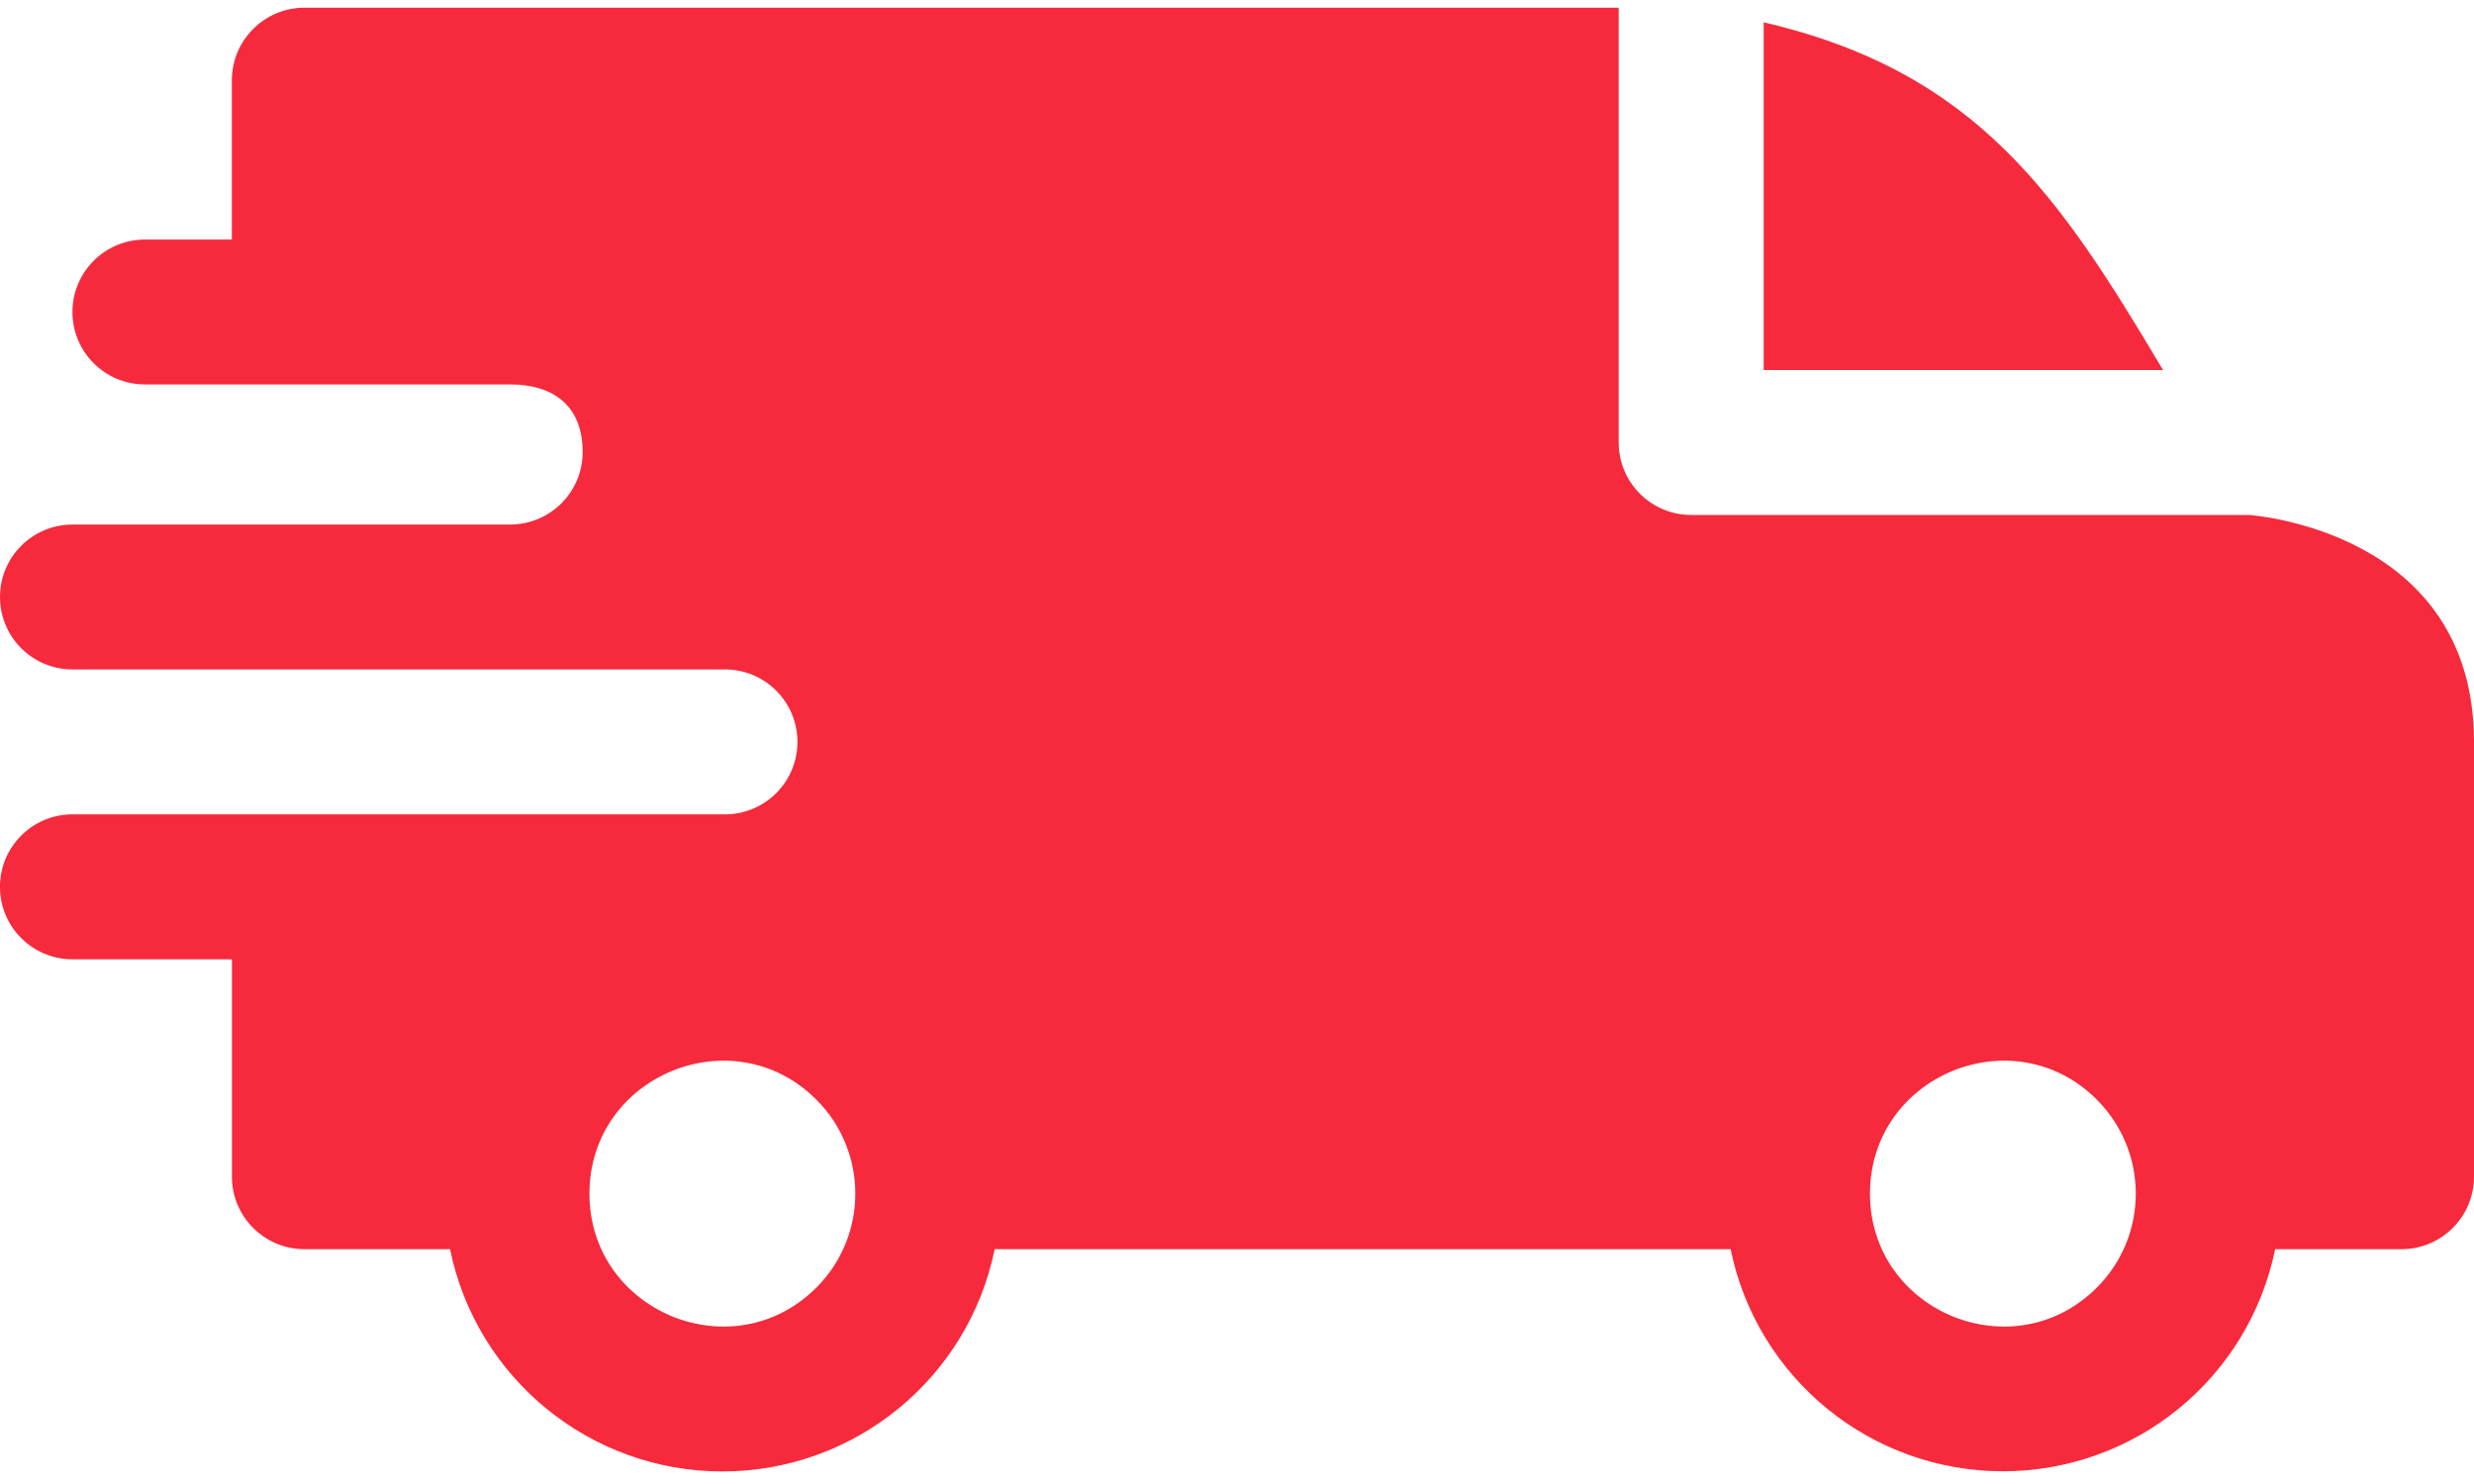
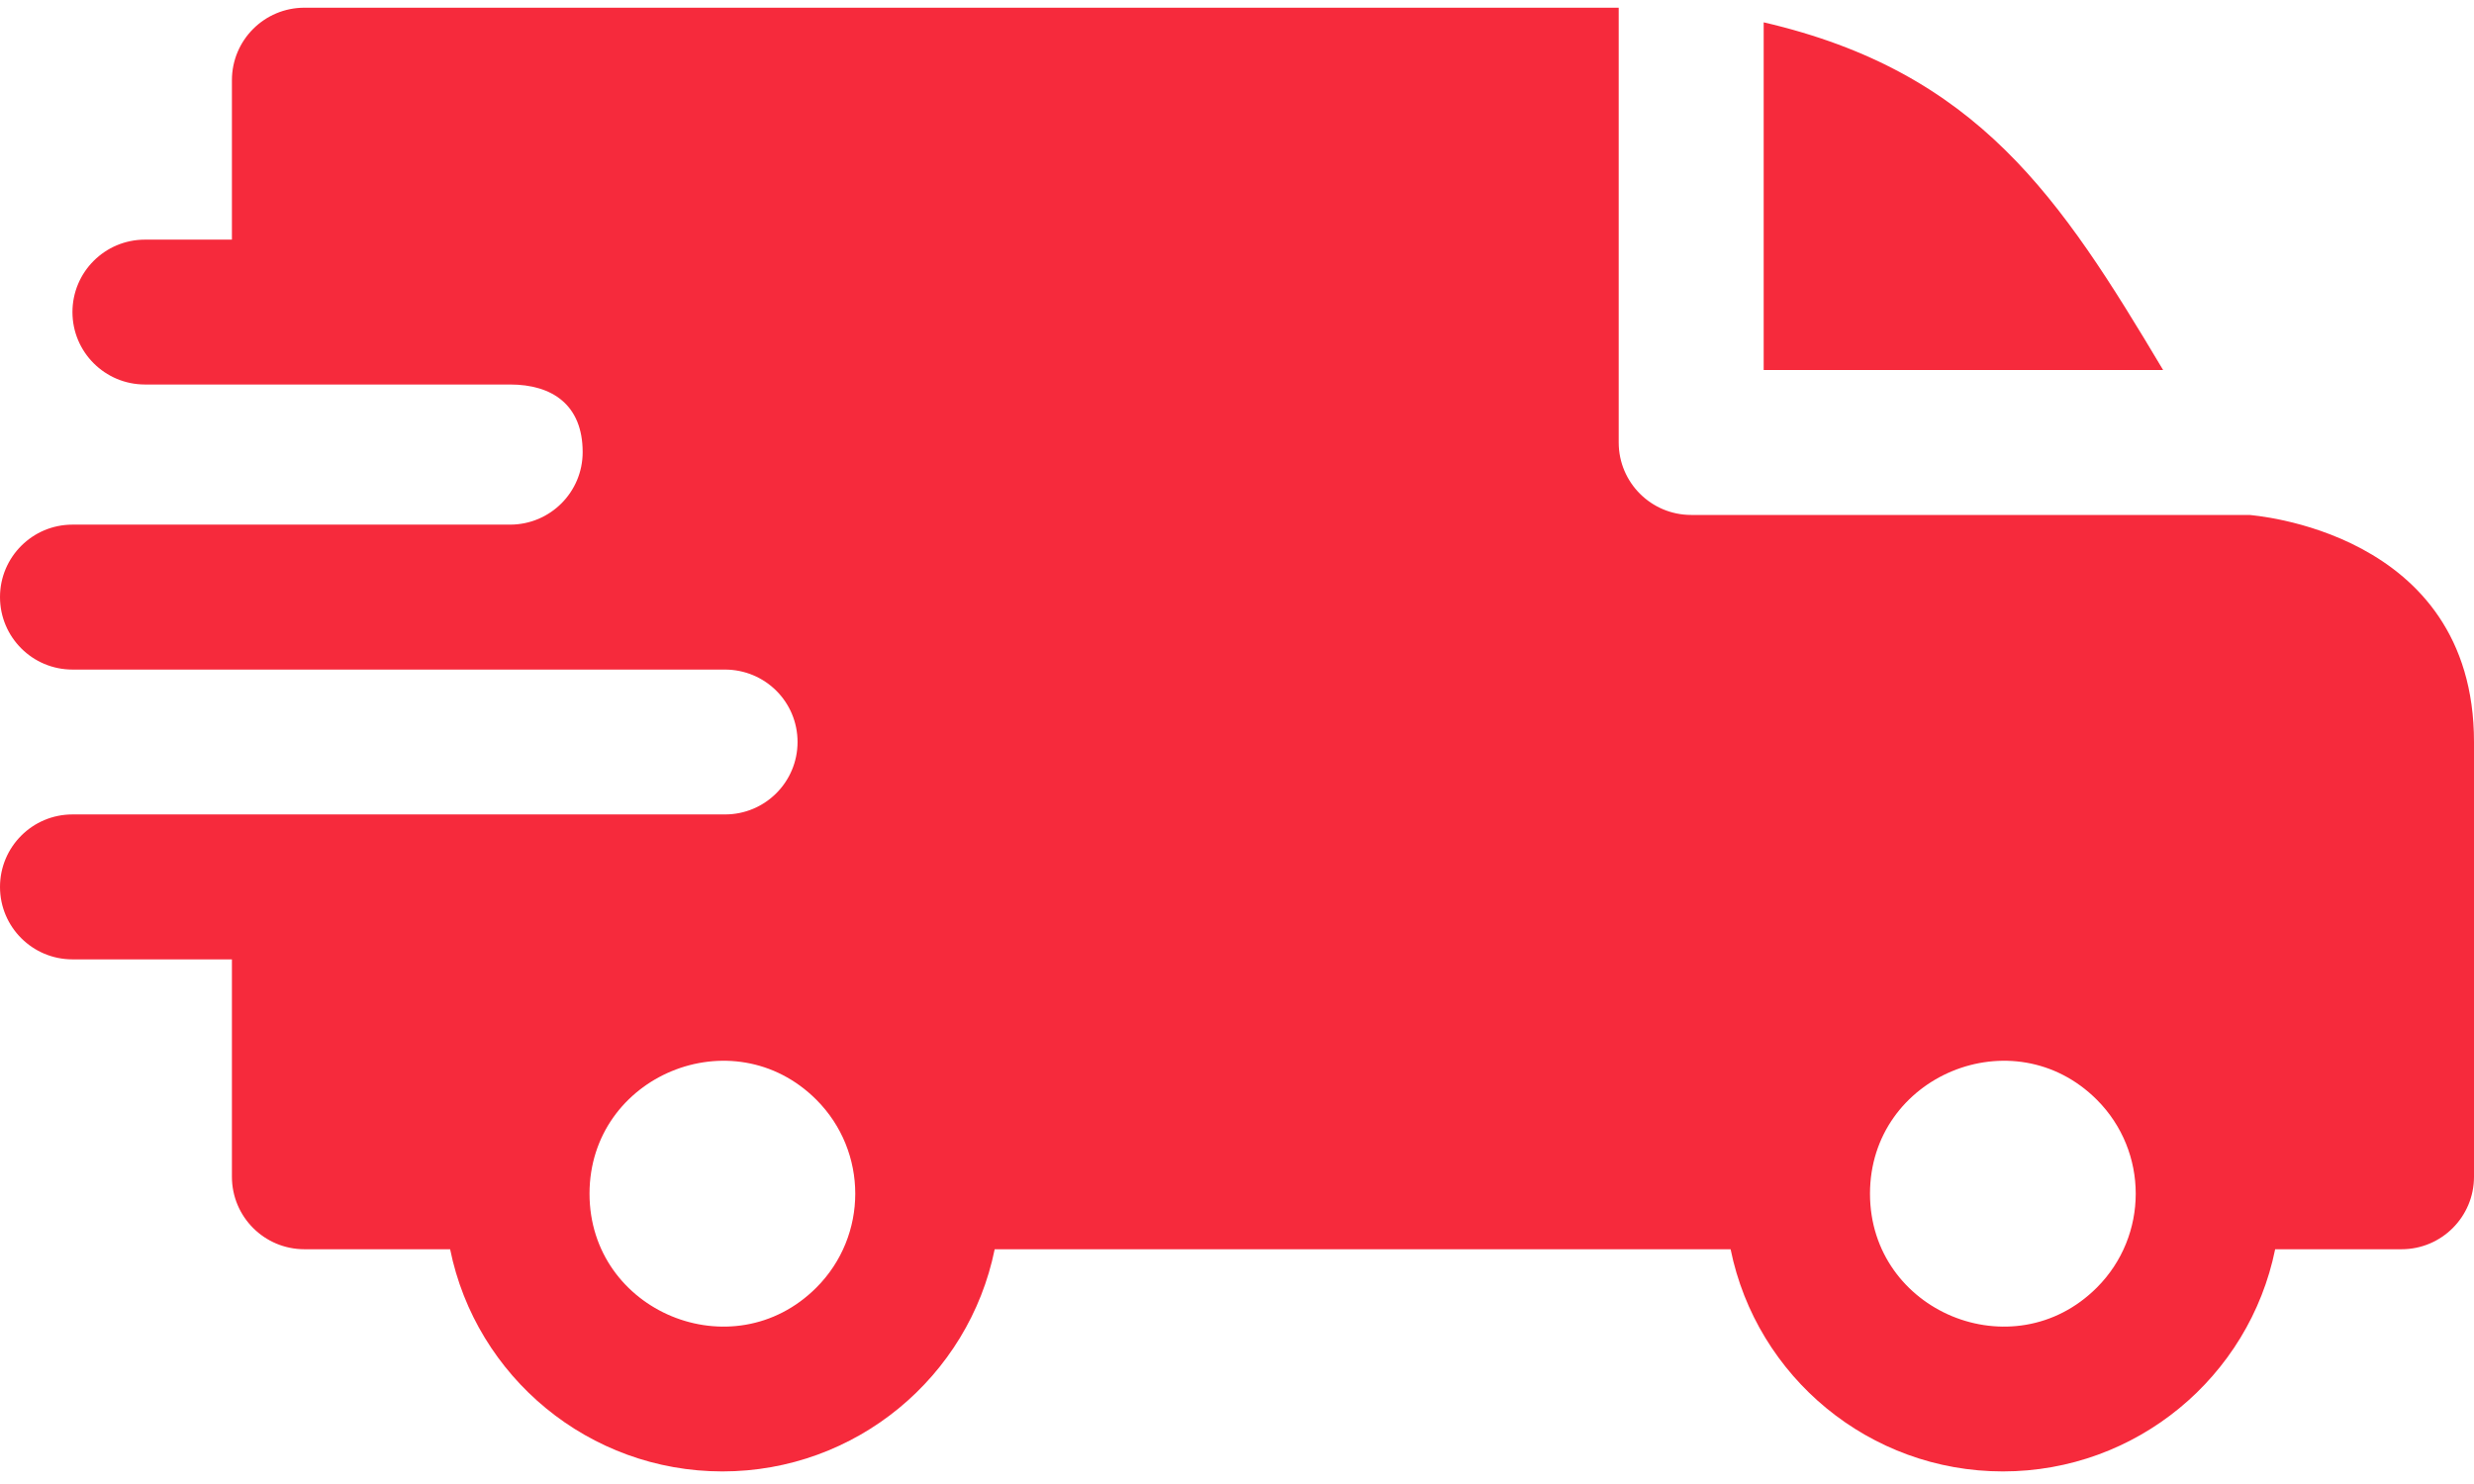
- <svg xmlns="http://www.w3.org/2000/svg" width="35" height="21" fill="none">
-   <path fill-rule="evenodd" clip-rule="evenodd" d="M24.951.316c3.035.704 4.195 2.478 5.65 4.92h-5.65V.316zM7.217 5.44c.594 0 1.026.287 1.026.957 0 .566-.458 1.024-1.023 1.026H1.025a1.025 1.025 0 000 2.05h9.229a1.025 1.025 0 11.004 2.051H1.025a1.025 1.025 0 100 2.051h2.256v3.076c0 .567.46 1.026 1.026 1.026h2.06a3.932 3.932 0 007.705 0h10.411a3.932 3.932 0 007.704 0h1.788c.566 0 1.025-.46 1.025-1.026V10.5c0-3.009-3.173-3.208-3.176-3.213h-7.898A1.025 1.025 0 0122.9 6.262V.109H4.307A1.028 1.028 0 003.28 1.135V3.39H2.05a1.025 1.025 0 100 2.05h5.166zm22.447 10.121a1.88 1.88 0 010 2.66c-1.18 1.18-3.209.34-3.209-1.33 0-1.67 2.028-2.51 3.21-1.33zm-18.115 0a1.88 1.88 0 010 2.66c-1.18 1.18-3.21.34-3.21-1.33 0-1.67 2.03-2.51 3.21-1.33z" fill="#F62A3C" />
+ <svg xmlns="http://www.w3.org/2000/svg" width="35" height="21" viewBox="0 0 35 21" fill="none">
+   <path fill-rule="evenodd" clip-rule="evenodd" d="M24.951 0.316C27.986 1.02 29.146 2.794 30.602 5.236H24.951V0.316ZM7.217 5.441C7.811 5.441 8.243 5.728 8.243 6.398C8.243 6.964 7.785 7.422 7.22 7.424H1.025C0.459 7.424 0 7.883 0 8.449C0 9.016 0.459 9.475 1.025 9.475H10.254C10.826 9.475 11.283 9.933 11.283 10.5C11.283 11.066 10.824 11.525 10.258 11.525H1.025C0.459 11.525 0 11.984 0 12.551C0 13.117 0.459 13.576 1.025 13.576H3.281V16.652C3.281 17.219 3.74 17.678 4.307 17.678H6.368C6.735 19.488 8.335 20.822 10.22 20.822C12.105 20.822 13.704 19.488 14.072 17.678H24.483C24.851 19.488 26.45 20.822 28.335 20.822C30.22 20.822 31.819 19.488 32.187 17.678H33.975C34.541 17.678 35 17.219 35 16.652V10.5C35 7.491 31.827 7.292 31.824 7.287H23.926C23.359 7.287 22.9 6.828 22.9 6.262V0.109H4.307C3.74 0.109 3.281 0.568 3.281 1.135V3.391H2.051C1.484 3.391 1.025 3.85 1.025 4.416C1.025 4.982 1.484 5.441 2.051 5.441H7.217ZM29.664 15.562C30.398 16.296 30.398 17.487 29.664 18.221C28.483 19.402 26.455 18.562 26.455 16.892C26.455 15.222 28.483 14.382 29.664 15.562ZM11.549 15.562C12.283 16.296 12.283 17.487 11.549 18.221C10.368 19.402 8.34 18.562 8.34 16.892C8.34 15.222 10.368 14.382 11.549 15.562Z" fill="#F62A3C" />
</svg>
